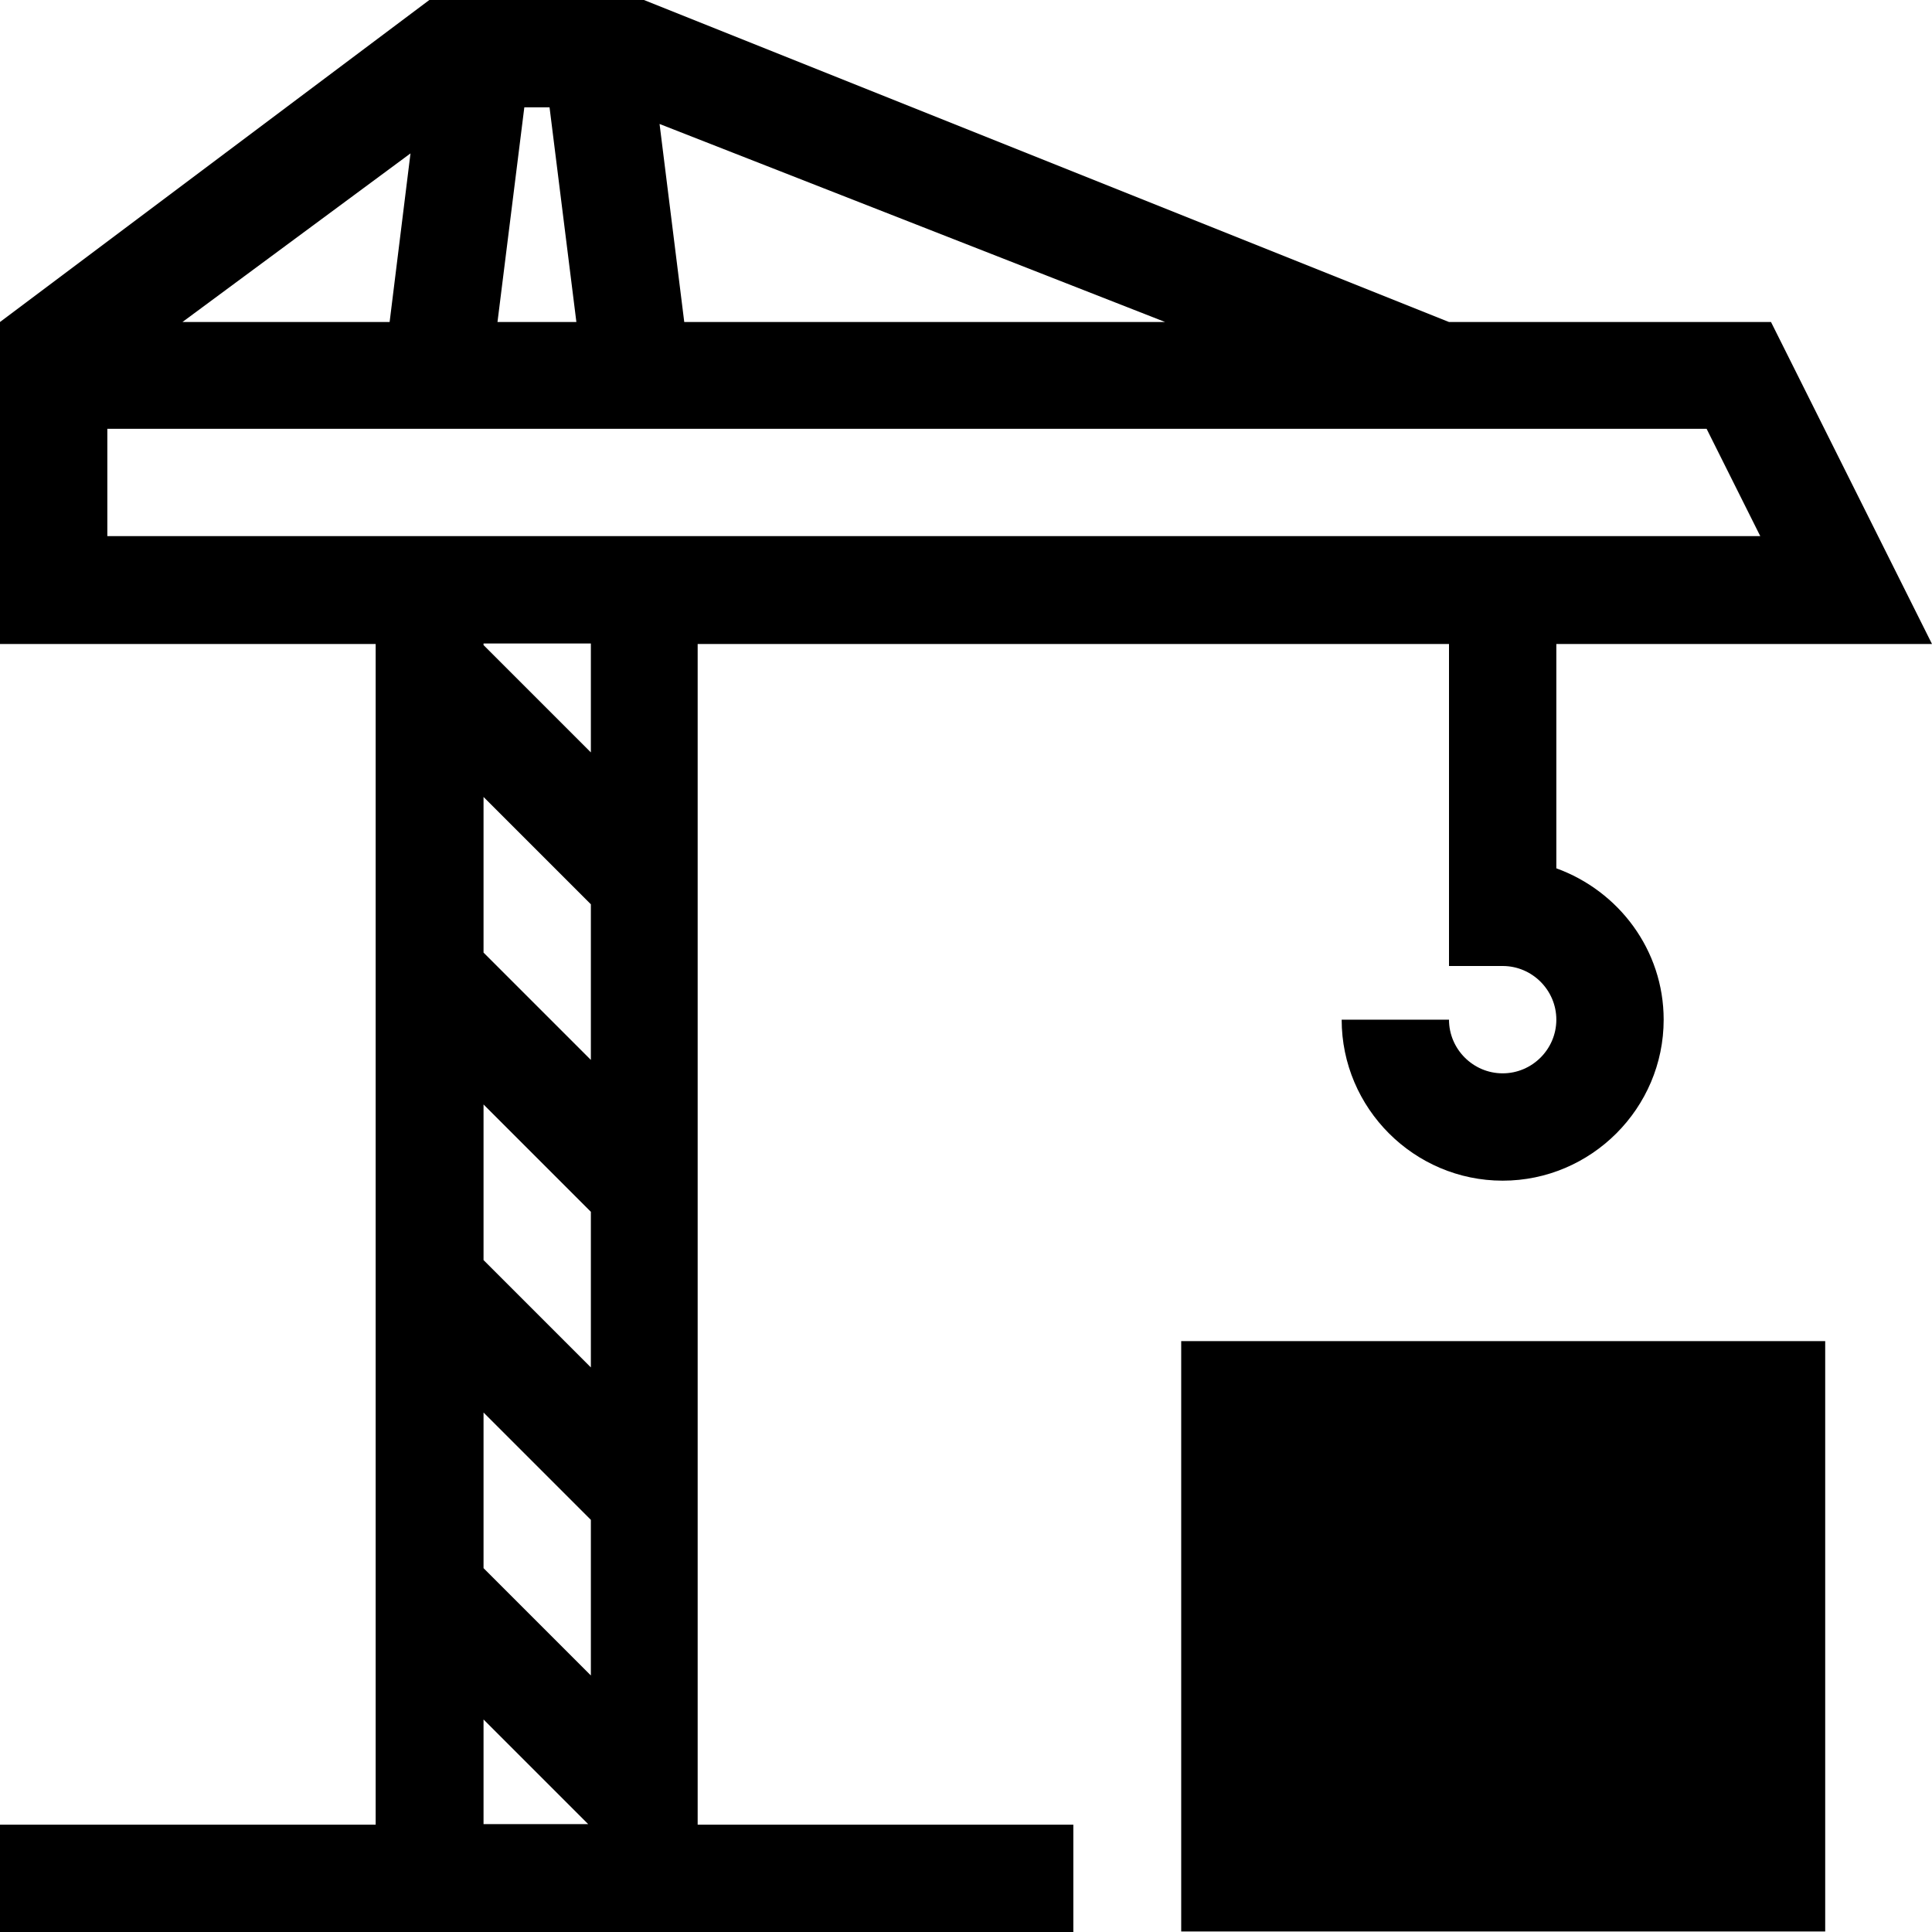
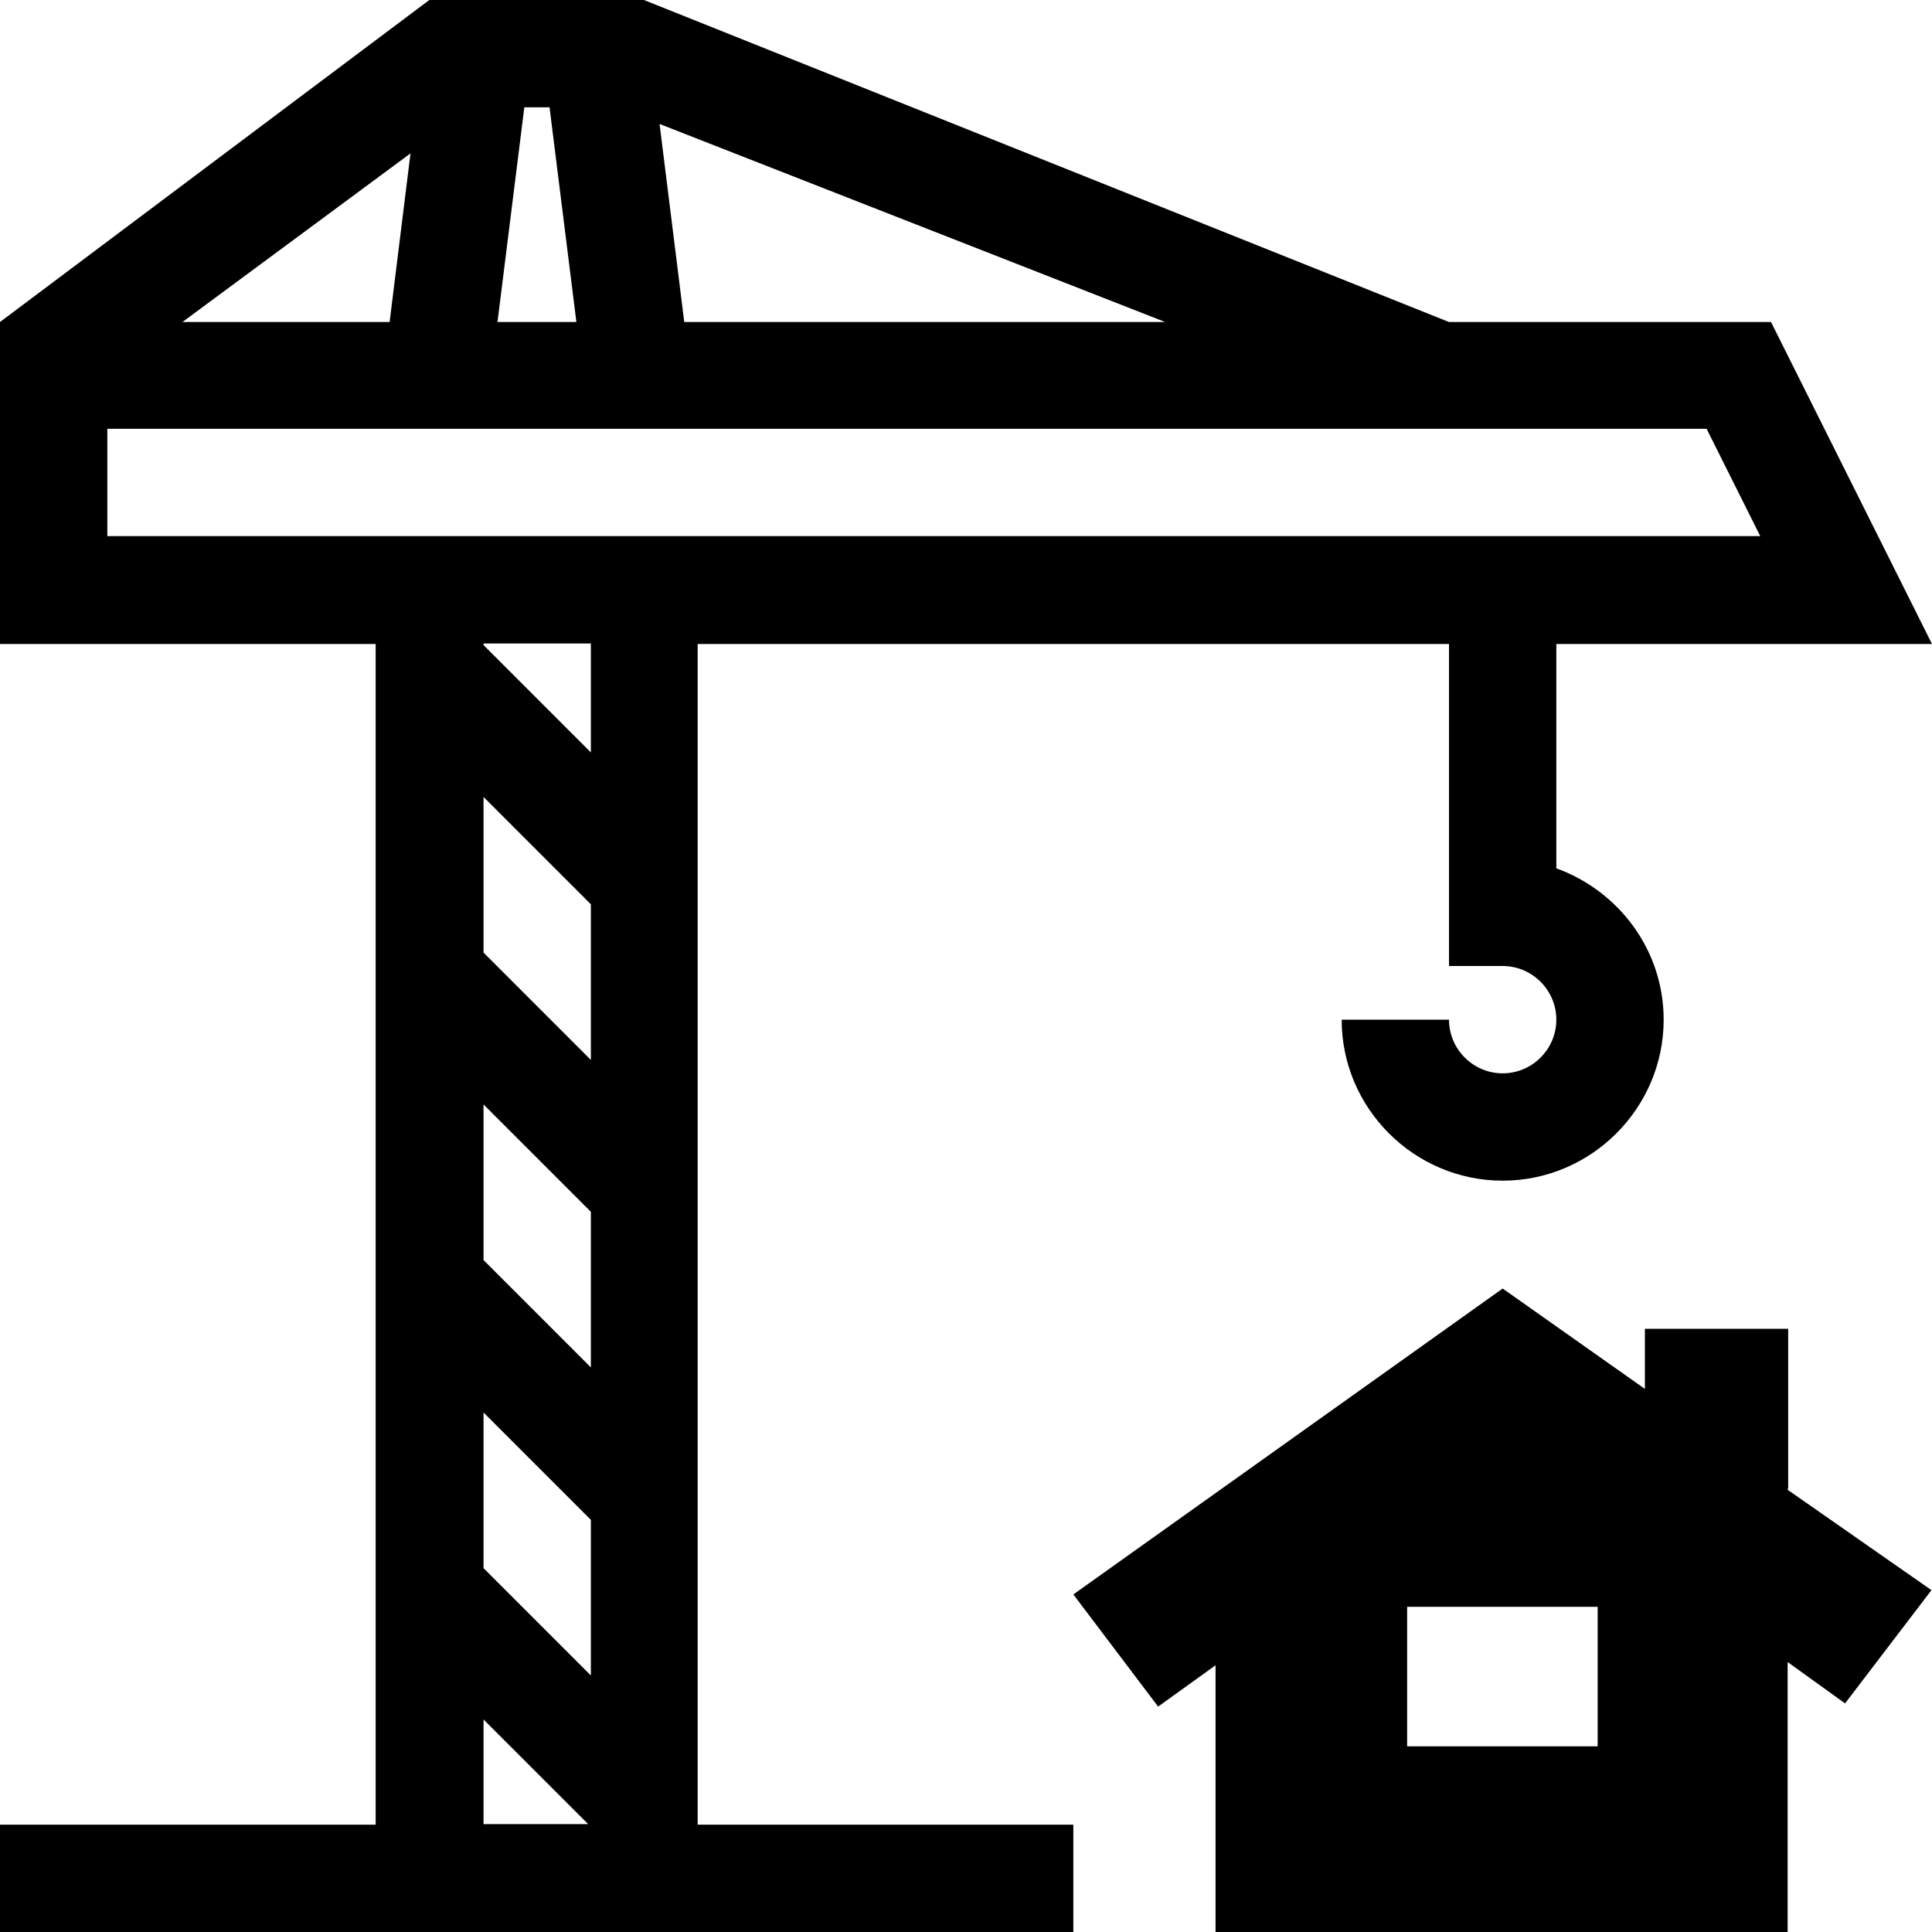
<svg xmlns="http://www.w3.org/2000/svg" id="Layer_1" width="36" height="36" viewBox="0 0 36 36">
-   <path d="M29,16.18v-4.18h7l-3-6h-6L12,0h-4L0,6v6H7v22H0v2H20v-2h-7V12h14v6h1c.55,0,1,.45,1,1s-.45,1-1,1-1-.45-1-1h-2c0,1.65,1.35,3,3,3s3-1.35,3-3c0-1.3-.84-2.4-2-2.82Zm-7.29-10.18H12.75l-.46-3.69,9.42,3.69ZM9.77,2h.47l.5,4h-1.47l.5-4Zm-2.12,.85l-.39,3.15H3.4L7.66,2.85h0Zm1.36,26.37v-2.9l2,2v2.9l-2-2Zm0-8.64l2,2v2.9l-2-2v-2.9Zm2-.83l-2-2v-2.9l2,2v2.9Zm-2,12.29l1.95,1.95h-1.95v-1.95Zm2-18.02l-2-2v-.03h2v2.03Zm-4-4.03H2v-2H31.8l1,2H7.01Zm27,15h-12v11h12v-11h0Z" />
+   <path d="M29,16.18v-4.18h7l-3-6h-6L12,0h-4L0,6v6H7v22H0v2H20v-2h-7V12h14v6h1c.55,0,1,.45,1,1s-.45,1-1,1-1-.45-1-1h-2c0,1.65,1.35,3,3,3s3-1.35,3-3c0-1.3-.84-2.4-2-2.82Zm-7.29-10.18H12.75l-.46-3.69,9.42,3.69ZM9.77,2h.47l.5,4h-1.47l.5-4Zm-2.12,.85l-.39,3.15H3.4L7.66,2.85h0Zm1.36,26.37v-2.9l2,2v2.9l-2-2Zm0-8.64l2,2v2.9l-2-2v-2.9Zm2-.83l-2-2v-2.9l2,2v2.9Zm-2,12.29l1.95,1.95h-1.95v-1.95Zm2-18.02l-2-2v-.03h2v2.03Zm-4-4.03H2v-2H31.8l1,2H7.01Z" />
+   <path d="M33.32,27.74v-2.98h-2.67v1.12l-2.65-1.87-8,5.7,1.58,2.09,1.07-.77v4.98h10.66v-5.04l1.07,.77,1.61-2.11-2.68-1.87v-.02Zm-3.55,4.8h-3.55v-2.6h3.55v2.6Z" />
</svg>
